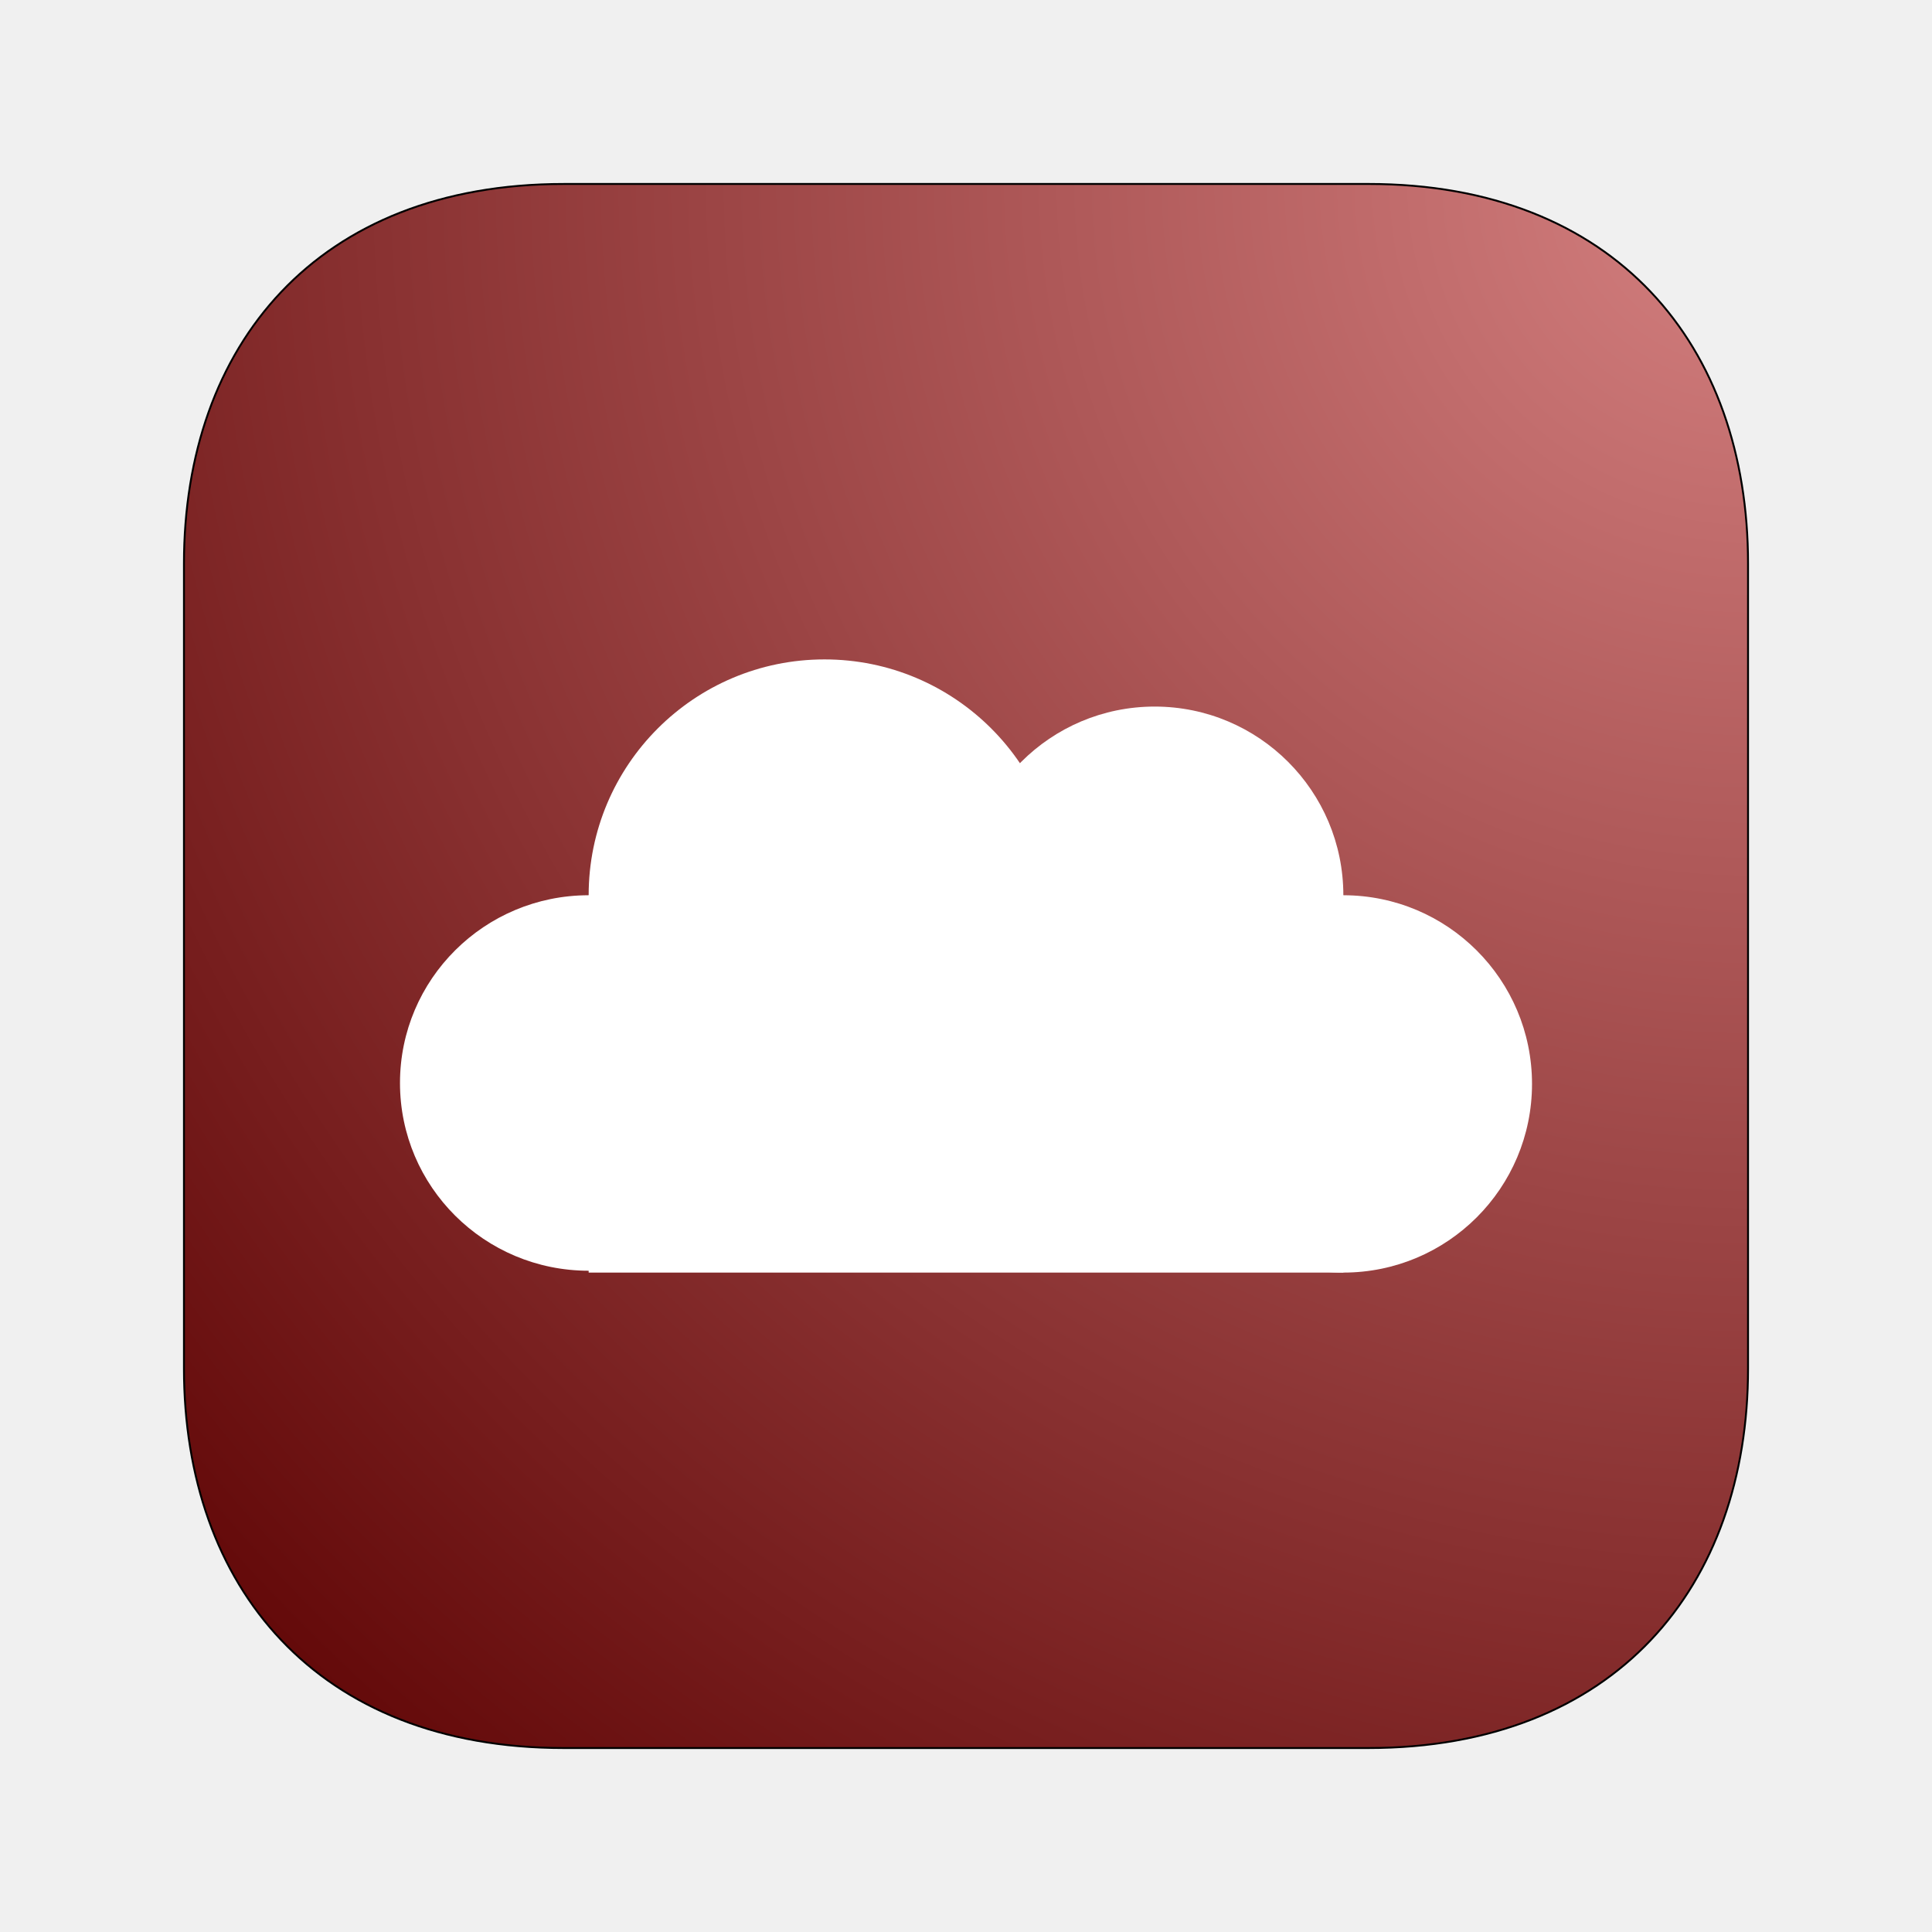
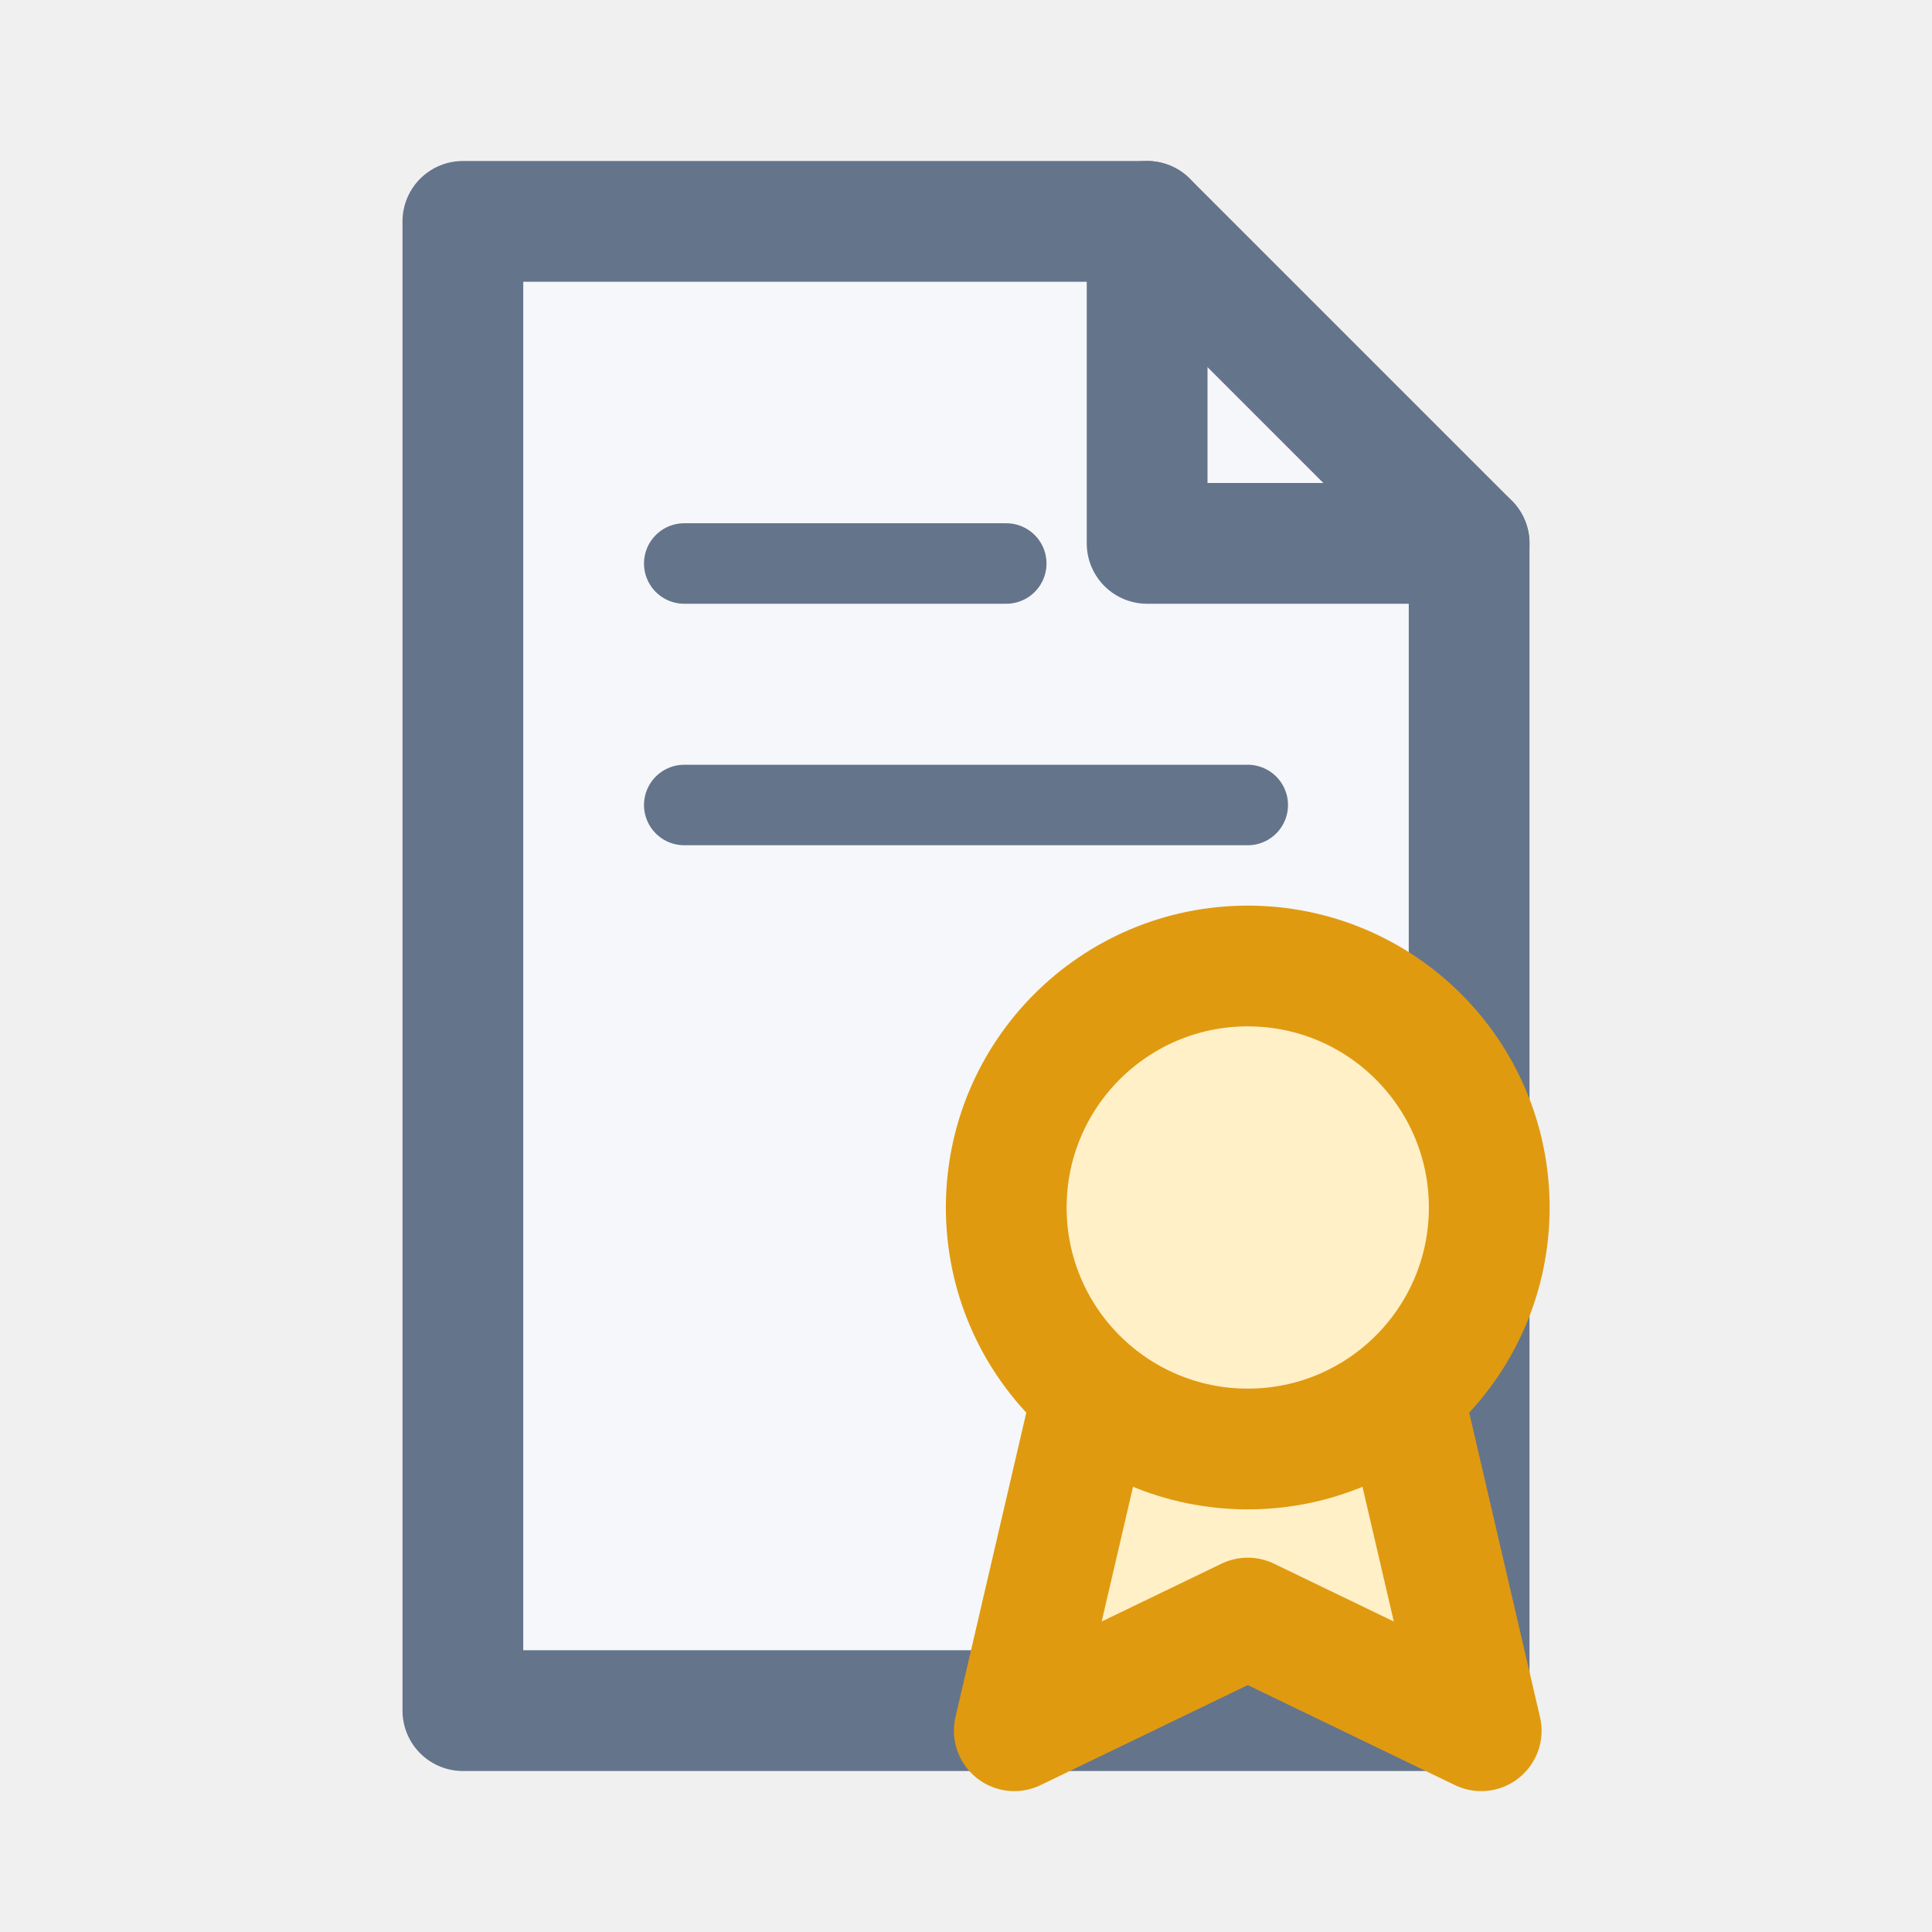
- <svg xmlns="http://www.w3.org/2000/svg" xmlns:ns1="https://boxy-svg.com" xmlns:xlink="http://www.w3.org/1999/xlink" viewBox="0 0 1024 1024" version="1.1" id="svg16">
-   <defs id="defs12">
-     <linearGradient id="linearGradient2">
-       <stop style="stop-color:#d48080;stop-opacity:1;" offset="0" id="stop2" />
-       <stop style="stop-color:#640a0a;stop-opacity:1;" offset="1" id="stop3" />
-     </linearGradient>
-     <ns1:guide x="-10" y="100" angle="90" />
-     <ns1:guide x="100" y="-10" angle="0" />
-     <ns1:guide x="924" y="-10" angle="0" />
-     <ns1:guide x="-10" y="924" angle="90" />
-     <radialGradient xlink:href="#linearGradient2" id="radialGradient1" cx="96.493" cy="926.997" fx="96.493" fy="926.997" r="415" gradientUnits="userSpaceOnUse" gradientTransform="matrix(-1.86346,1.872155,-1.872152,-1.863456,2842.291,1643.768)" />
-   </defs>
-   <path id="rect16" style="fill:url(#radialGradient1);fill-opacity:1;stroke:#000000;stroke-width:1.006" d="M 725.285,97.503 298.741,97.509 C 167.927,97.504 97.503,183.025 97.503,298.72 v 426.567 c 0,115.697 70.424,201.211 201.238,201.211 h 426.544 c 130.788,-0.005 201.212,-85.514 201.212,-201.211 V 298.72 c 0,-115.695 -70.424,-201.212 -201.212,-201.217 z" />
-   <g id="g4" transform="translate(12,-25.5)">
-     <ellipse style="fill:#ffffff;stroke:#000000;stroke-width:0;stroke-dasharray:none" id="path1" cx="300" cy="599.508" rx="100" ry="99.508" />
-     <circle style="fill:#ffffff;stroke:#000000;stroke-width:0;stroke-dasharray:none" id="circle1" cx="700" cy="600" r="100" />
-     <path style="fill:#ffffff;stroke:#000000;stroke-width:0;stroke-dasharray:none" d="M 300,500 H 700 V 700 H 300 V 500" id="path2" />
-     <circle style="fill:#ffffff;stroke:#000000;stroke-width:0;stroke-dasharray:none" id="path3" cx="600" cy="500" r="100" />
-     <circle style="fill:#ffffff;stroke:#000000;stroke-width:0;stroke-dasharray:none" id="path4" cx="425" cy="500" r="125" />
+ <svg xmlns="http://www.w3.org/2000/svg" width="24" height="24" viewBox="0 0 24 24">
+   <g fill="none" stroke-width="1.5" stroke-linecap="round" stroke-linejoin="round">
+     <path d="M5.75 2.75h8.5l4 4v14.5h-12.5z" stroke="#64748B" fill="#F5F7FA" />
+     <path d="M14.25 2.75v4h4" stroke="#64748B" fill="none" />
+     <path d="M8.5 7h4M8.5 10h7" stroke="#64748B" fill="none" stroke-width="1" />
+     <path d="M13.6 17.2l-1 4.3 2.9-1.4 2.9 1.4-1-4.3" stroke="#E09A10" fill="#FFF0C7" />
+     <circle cx="15.5" cy="15" r="3" stroke="#E09A10" fill="#FFF0C7" />
  </g>
</svg>
